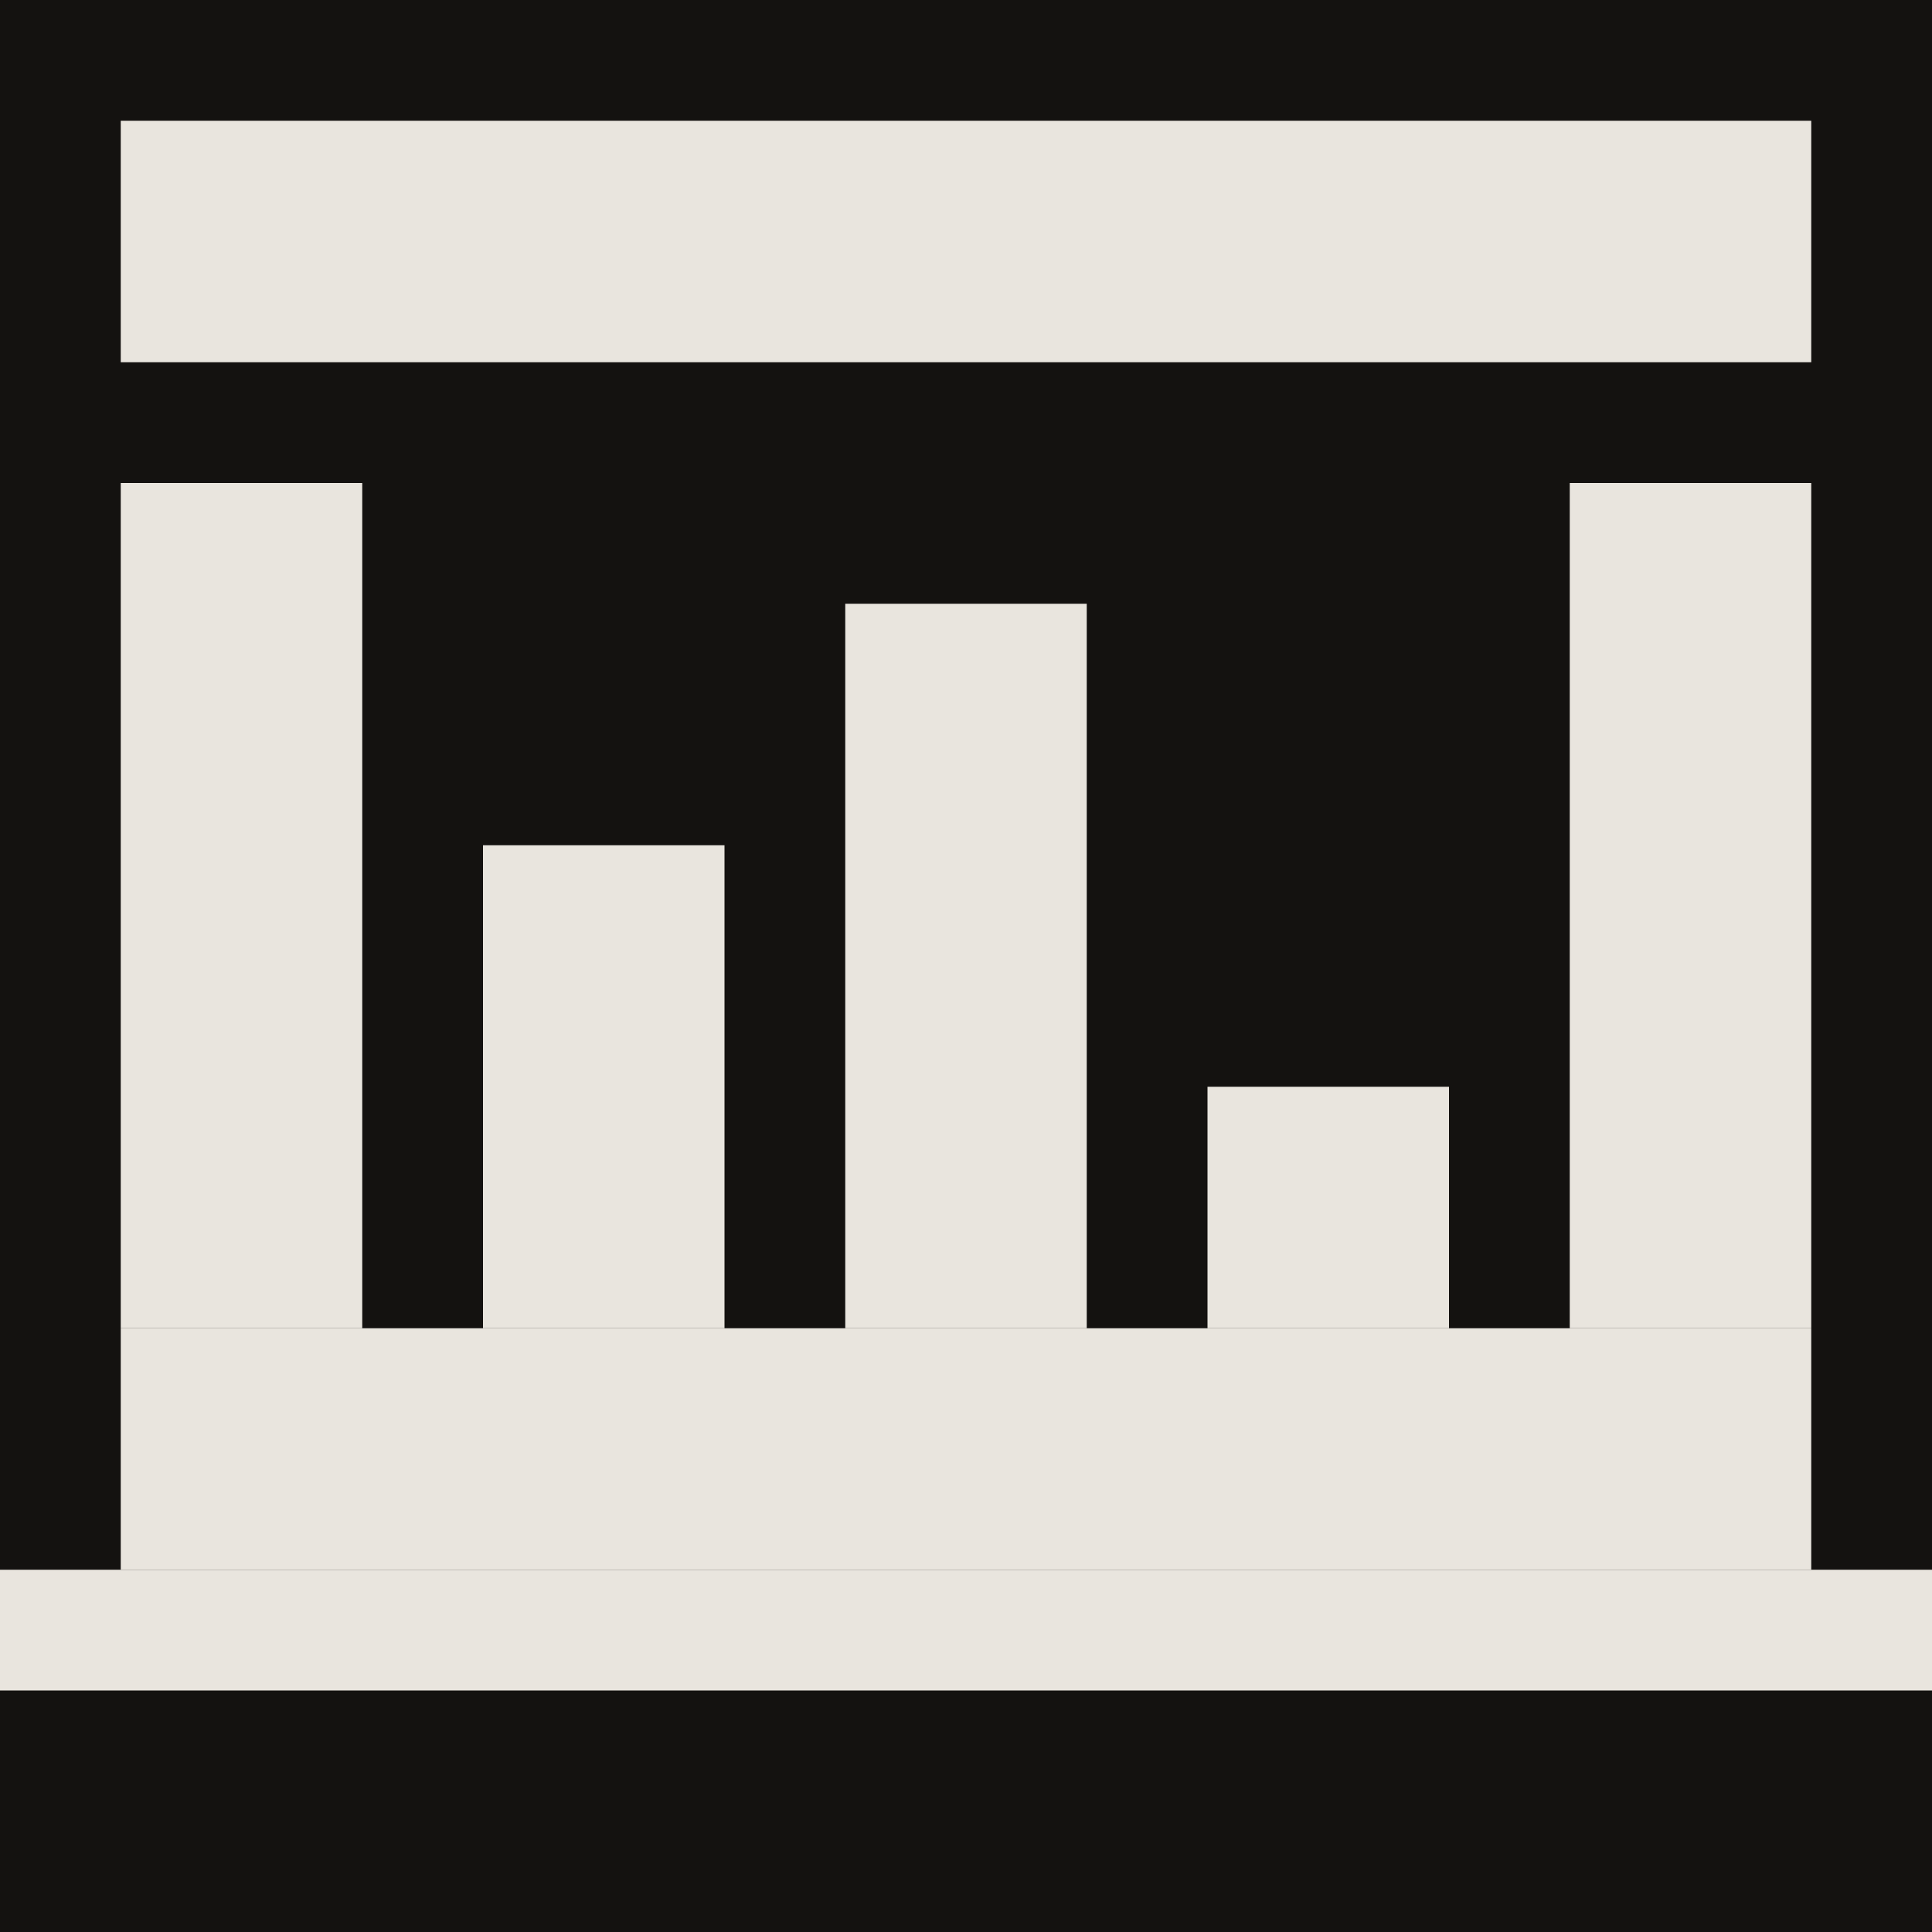
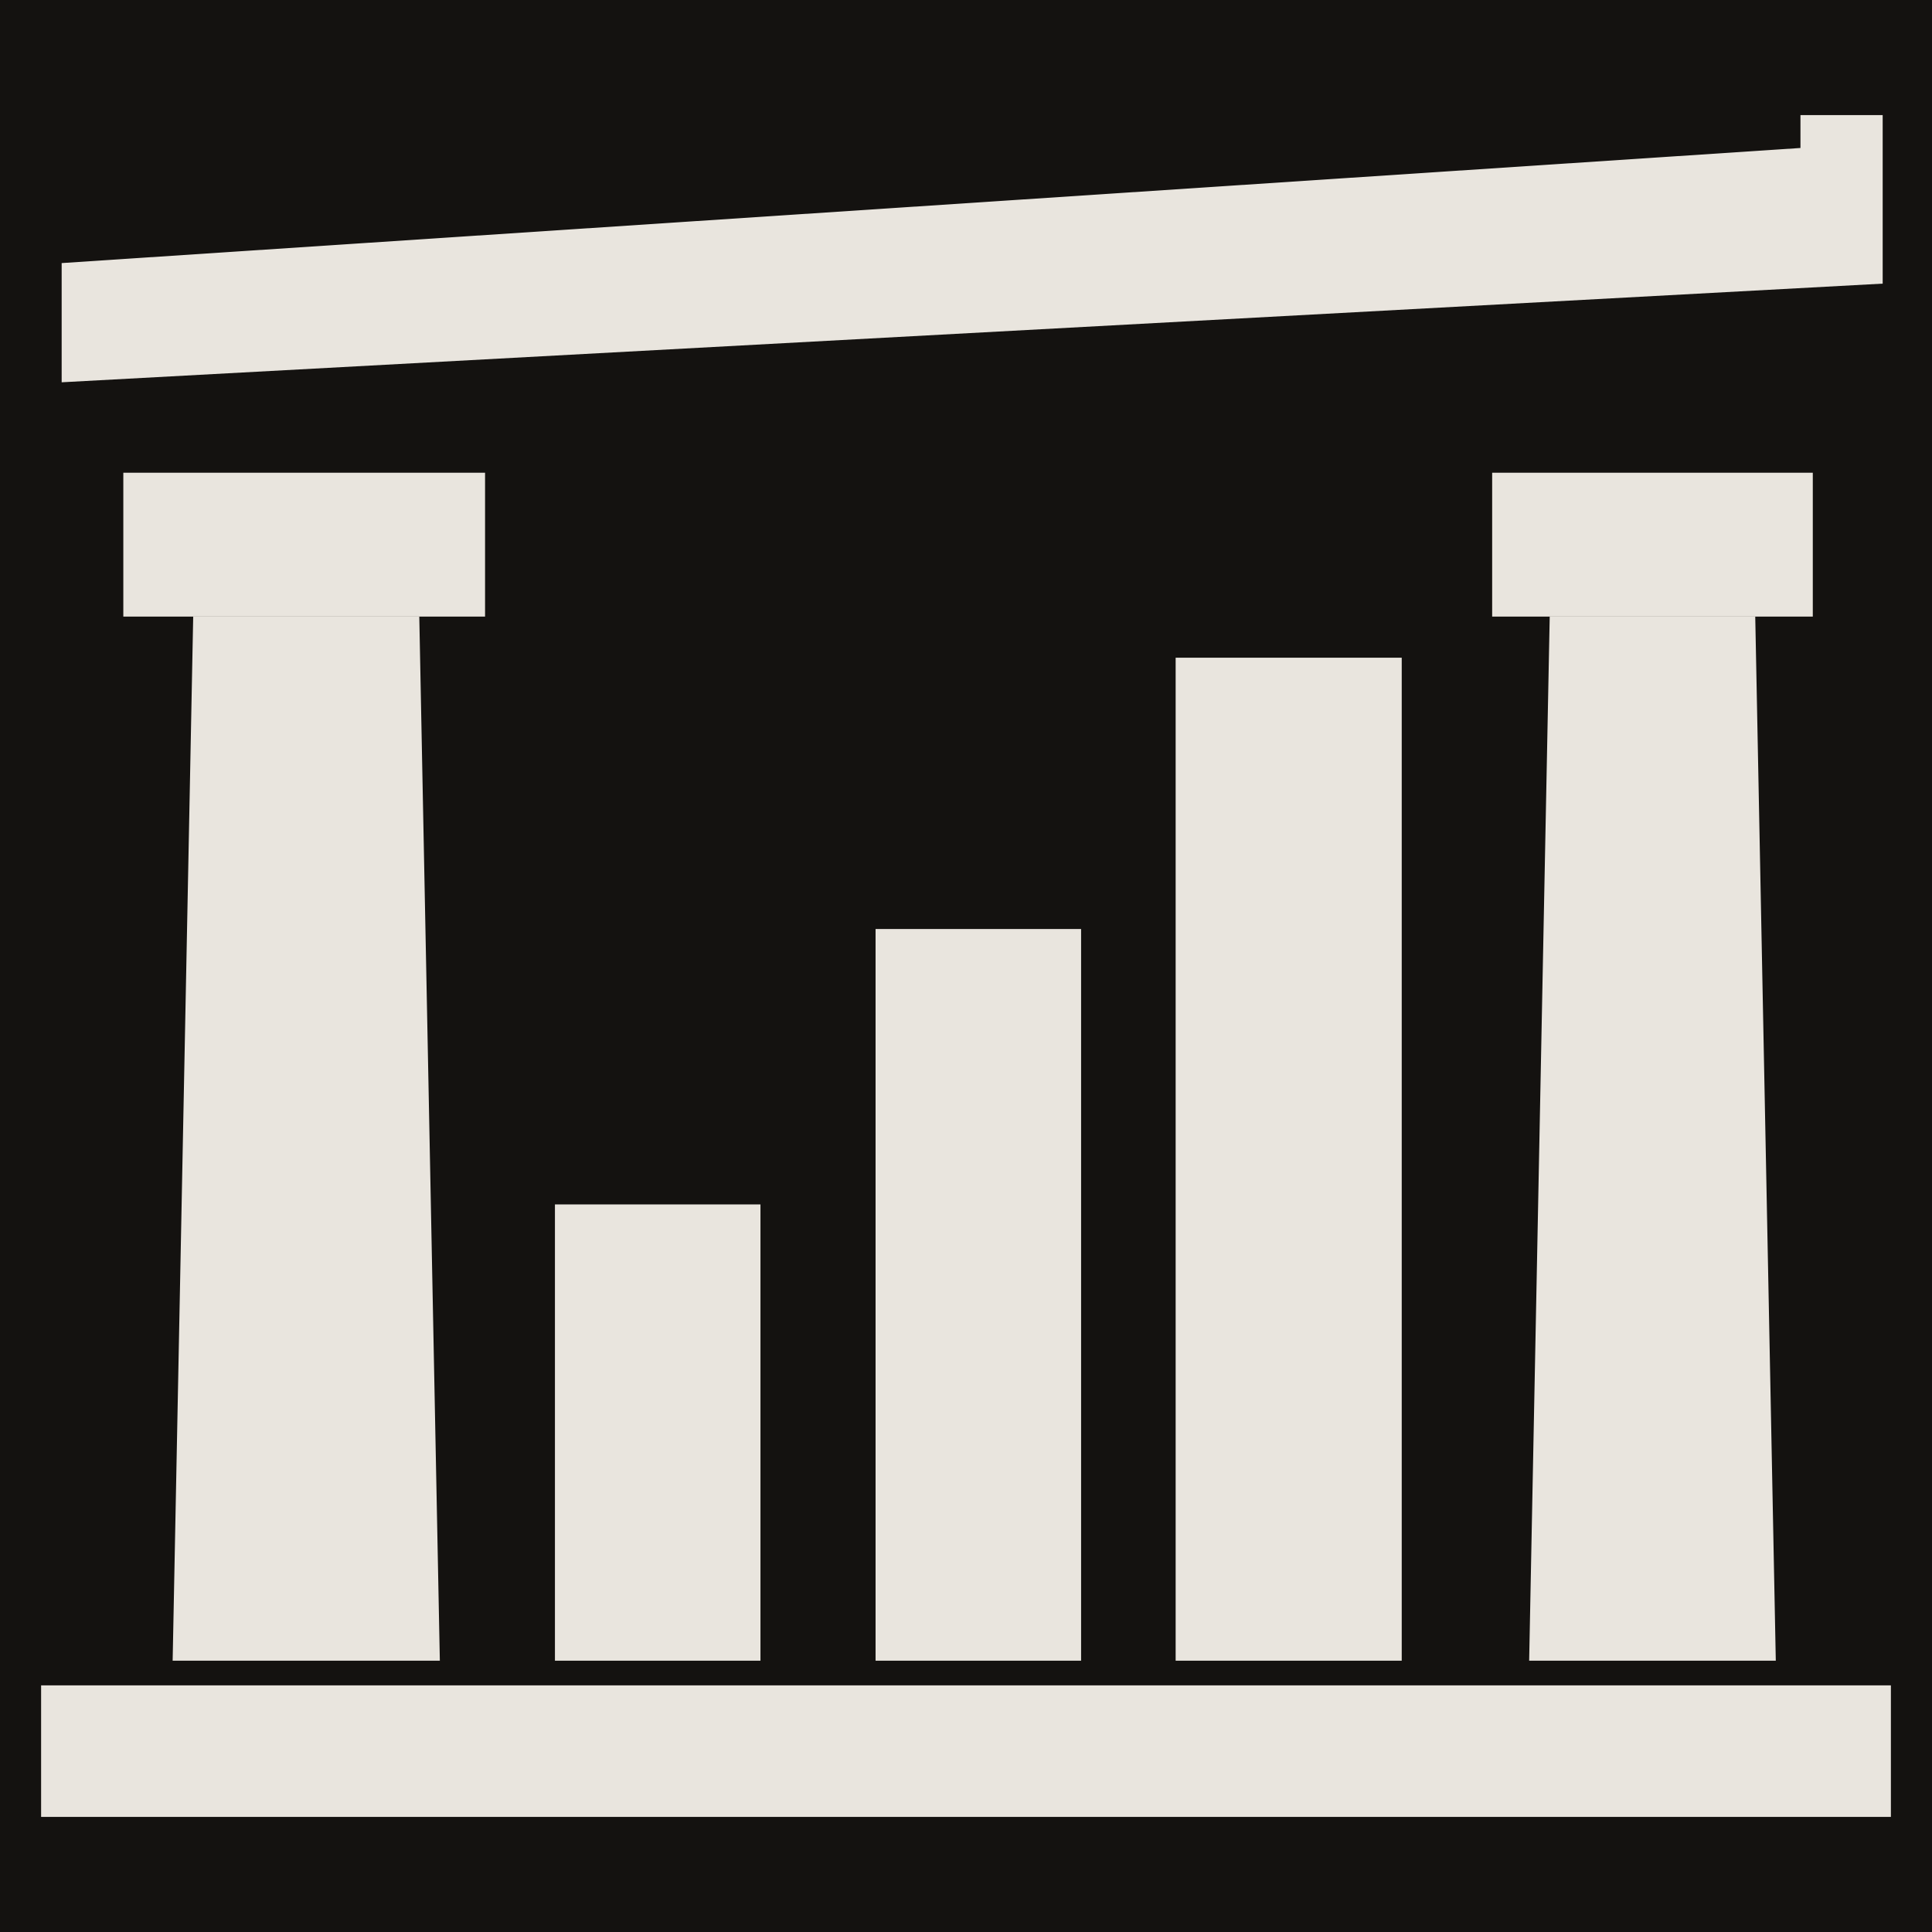
- <svg xmlns="http://www.w3.org/2000/svg" viewBox="0 0 16 16">
-   <rect width="16" height="16" fill="#141210" />
+ <svg xmlns="http://www.w3.org/2000/svg" viewBox="70 48 470 470">
+   <rect x="70" y="48" width="470" height="470" fill="#141210" />
  <g fill="#e9e5de">
-     <rect x="1" y="1" width="14" height="2" />
-     <rect x="1" y="4" width="2" height="7" />
-     <rect x="13" y="4" width="2" height="7" />
-     <rect x="4" y="7" width="2" height="4" />
-     <rect x="7" y="5" width="2" height="6" />
-     <rect x="10" y="9" width="2" height="2" />
-     <rect x="1" y="11" width="14" height="2" />
-     <rect x="0" y="13" width="16" height="1" />
+     <polygon points="85,112 508,84 508,76 528,76 528,117 85,141" />
+     <rect x="100" y="163" width="88" height="35" />
+     <rect x="433" y="163" width="78" height="35" />
+     <polygon points="117,198 172,198 177,452 112,452" />
+     <polygon points="447,198 497,198 502,452 442,452" />
+     <rect x="205" y="341" width="50" height="111" />
+     <rect x="283" y="274" width="50" height="178" />
+     <rect x="356" y="208" width="55" height="244" />
+     <rect x="80" y="458" width="450" height="32" />
  </g>
</svg>
